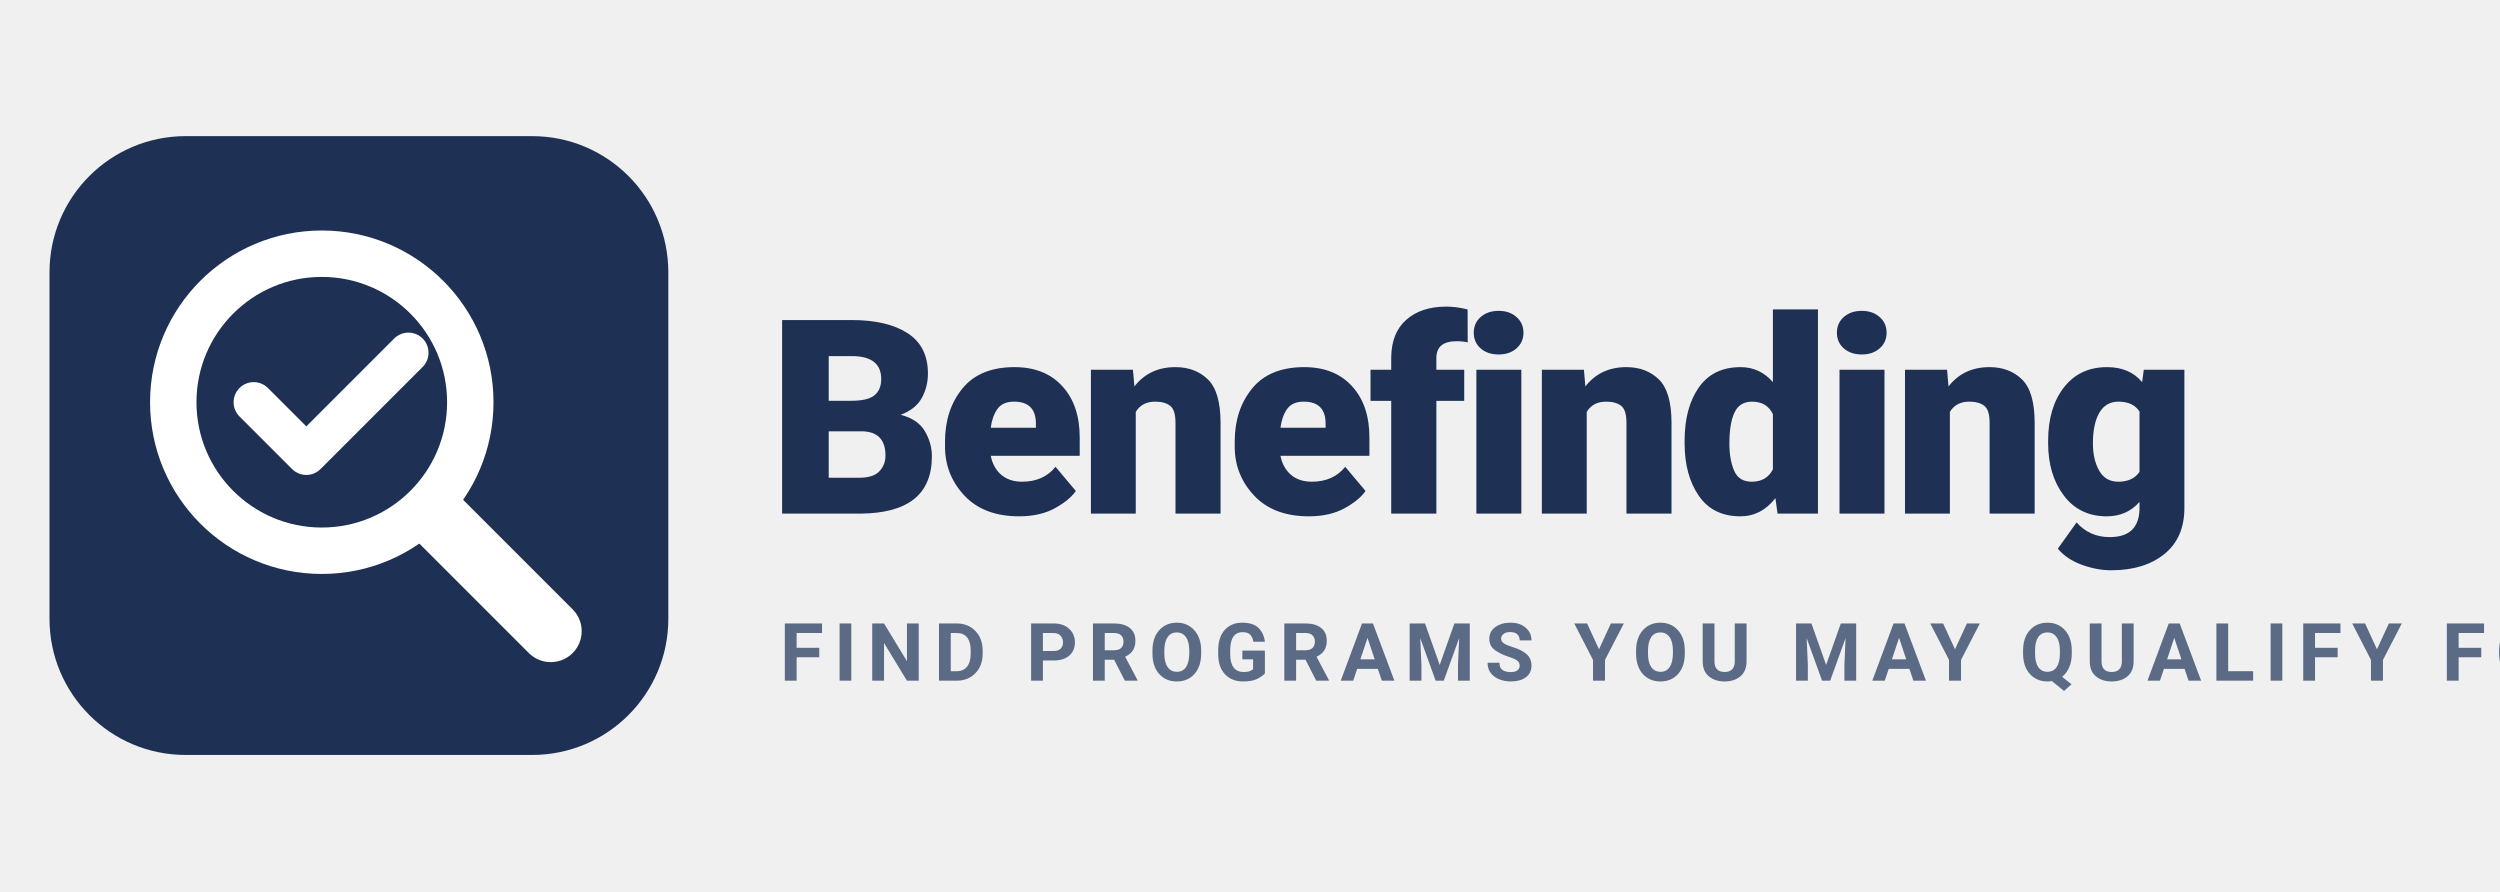
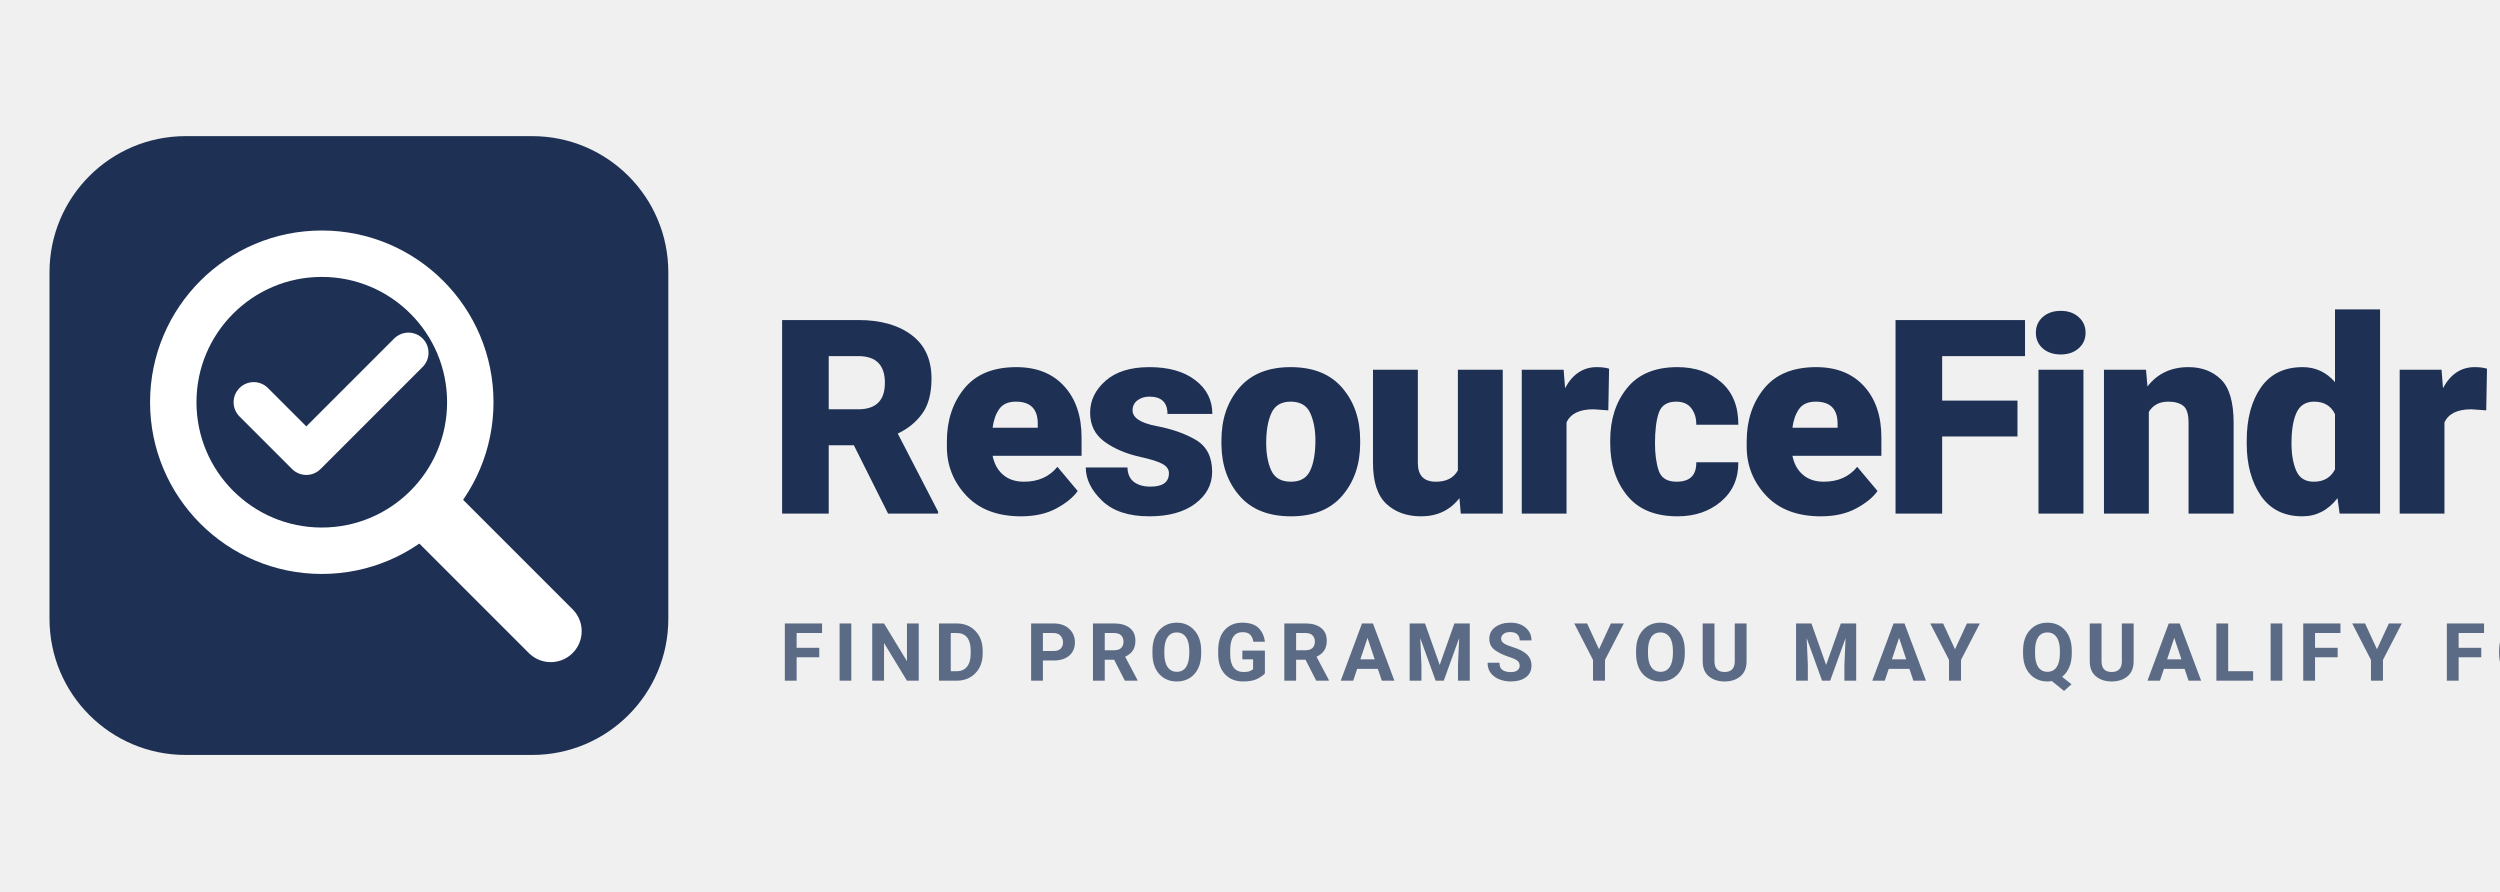
<svg xmlns="http://www.w3.org/2000/svg" width="404" height="144" viewBox="0 0 404 144" fill="none">
  <rect x="8" y="22" width="100" height="100" rx="22" fill="#1e3054" />
  <circle cx="52" cy="65" r="24" fill="none" stroke="#ffffff" stroke-width="7.5" />
  <line x1="70" y1="83" x2="89" y2="102" stroke="#ffffff" stroke-width="10" stroke-linecap="round" />
  <path d="M41 65 l8.5 8.5 L66 57" fill="none" stroke="#ffffff" stroke-width="6.5" stroke-linecap="round" stroke-linejoin="round" />
-   <text x="124" y="83" font-family="-apple-system,BlinkMacSystemFont,'Segoe UI',Roboto,Helvetica,Arial,sans-serif" font-size="44" font-weight="800" letter-spacing="-1" fill="#1e3054">Benefinding</text>
+   <text x="124" y="83" font-family="-apple-system,BlinkMacSystemFont,'Segoe UI',Roboto,Helvetica,Arial,sans-serif" font-size="44" font-weight="800" letter-spacing="-1" fill="#1e3054">ResourceFindr</text>
  <text x="126" y="110" font-family="-apple-system,BlinkMacSystemFont,'Segoe UI',Roboto,Helvetica,Arial,sans-serif" font-size="13" font-weight="600" letter-spacing="1.6" fill="#5b6b85">FIND PROGRAMS YOU MAY QUALIFY FOR</text>
</svg>
